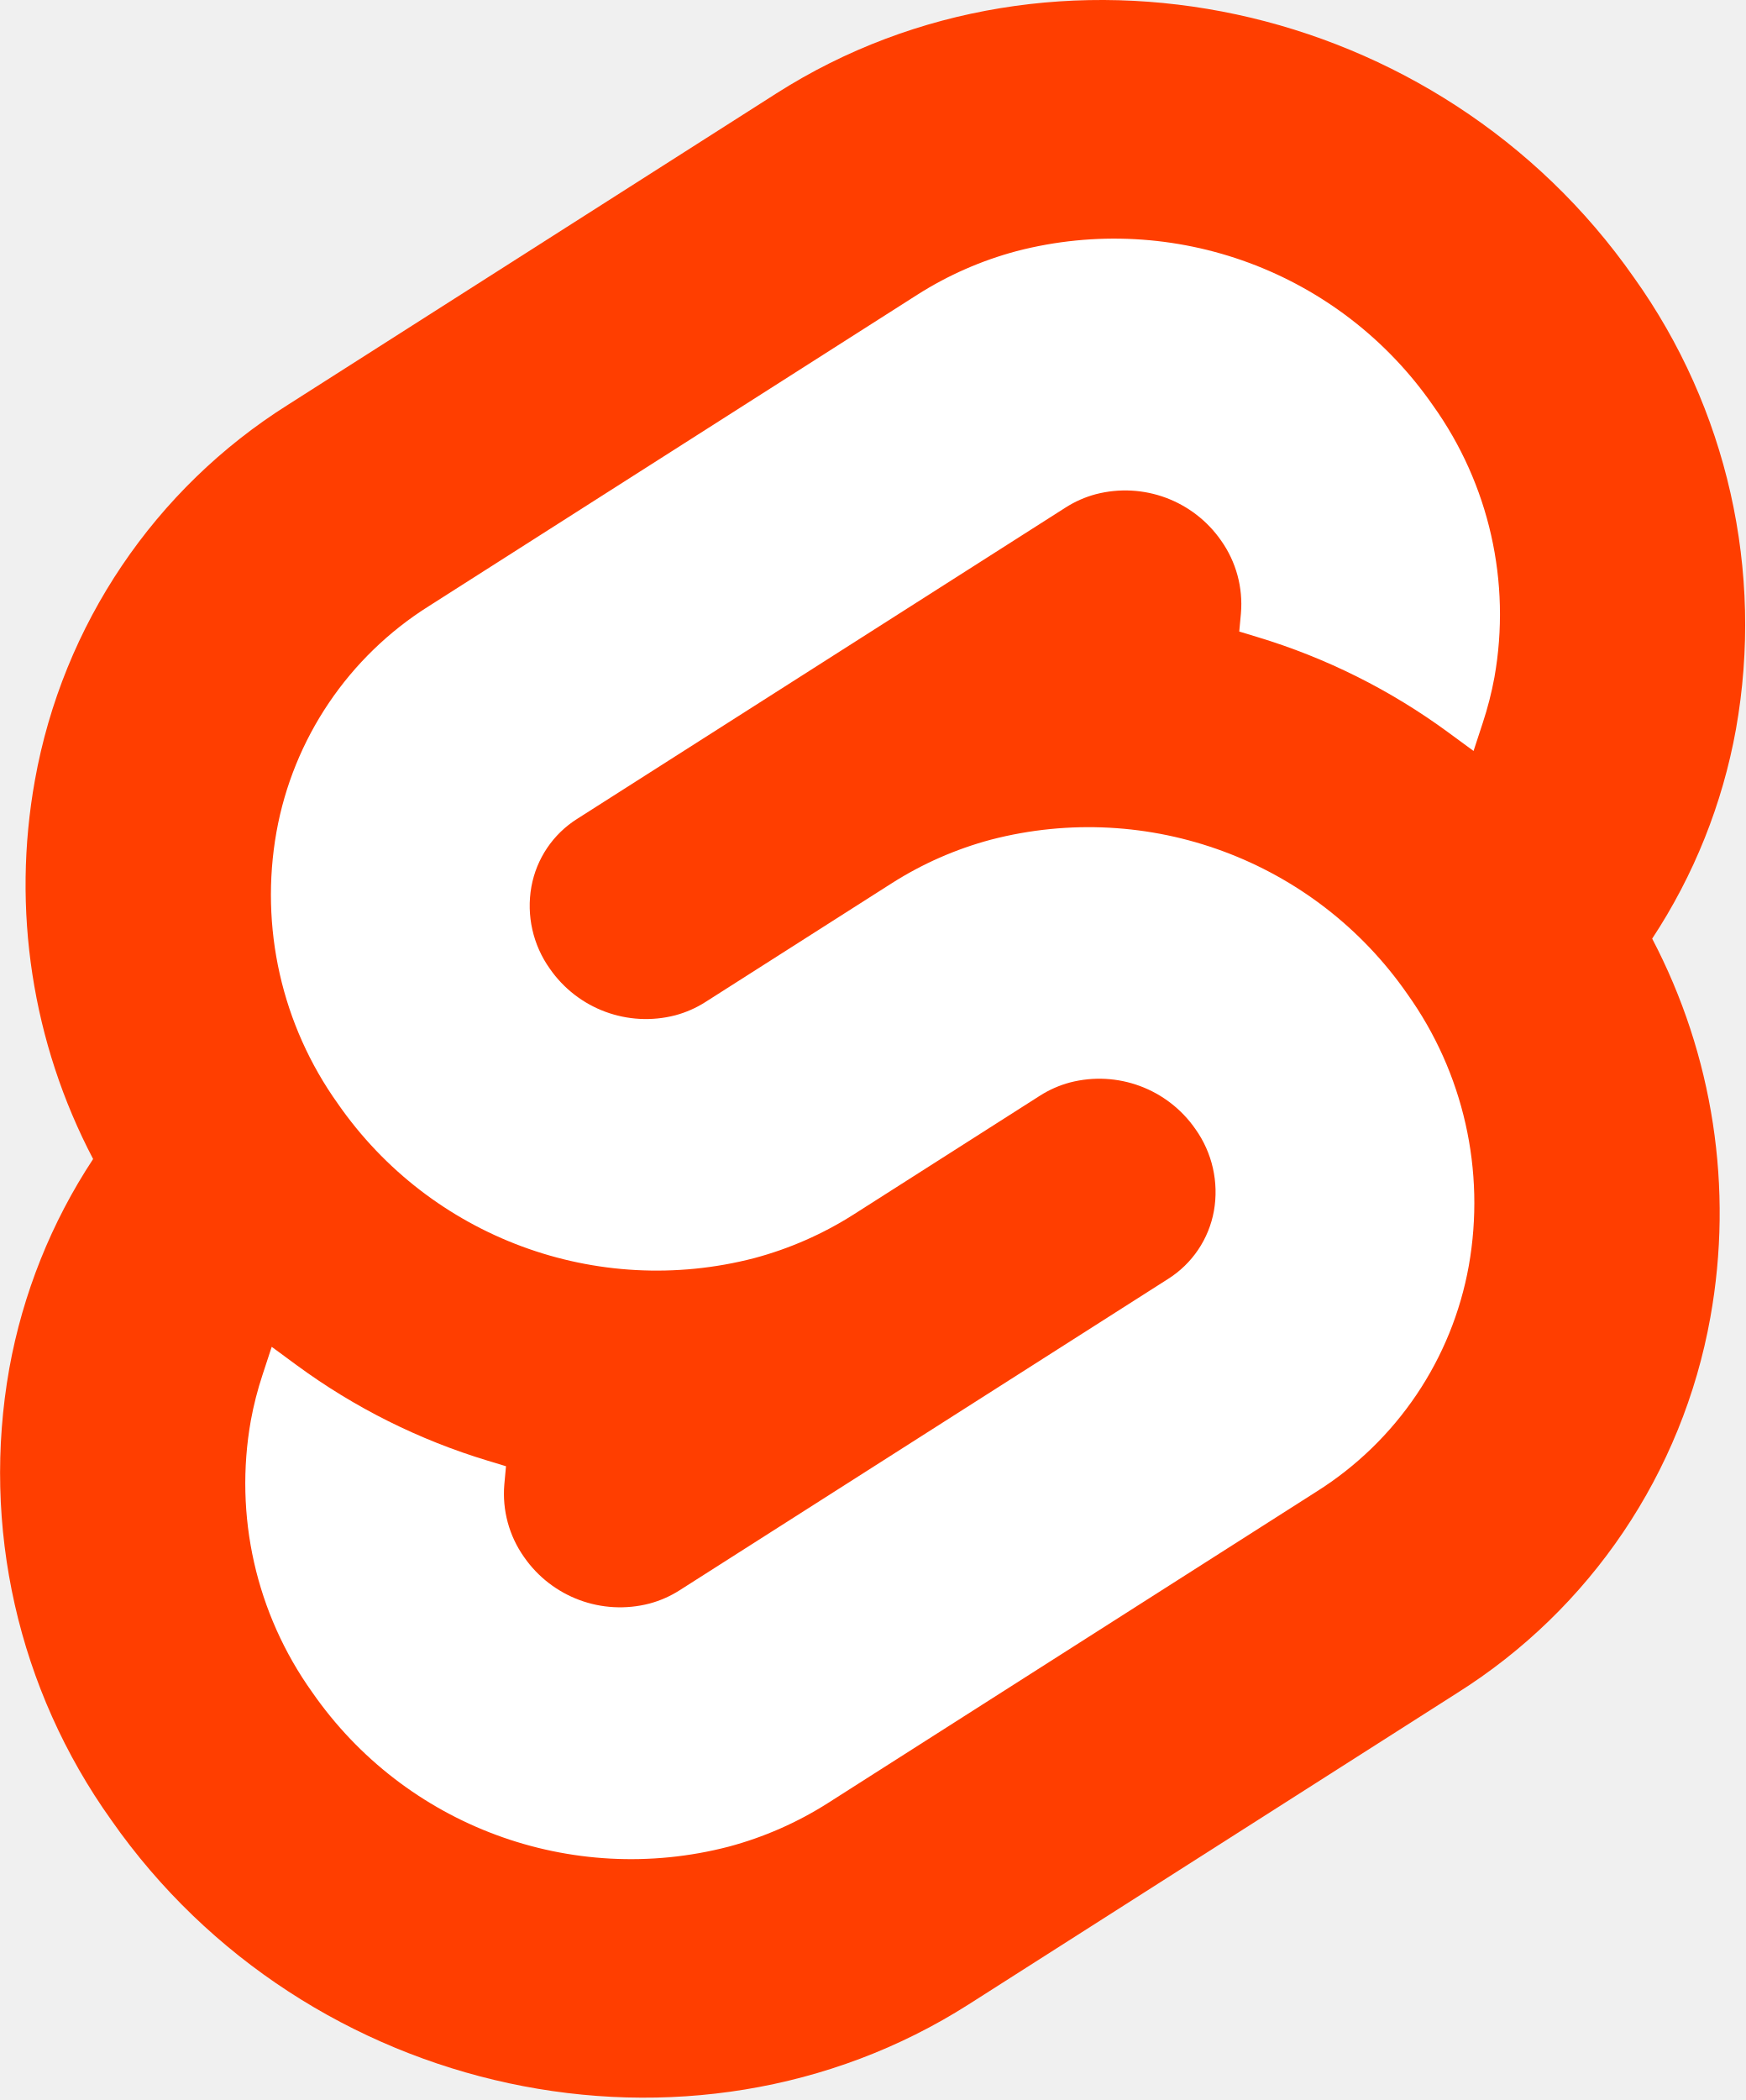
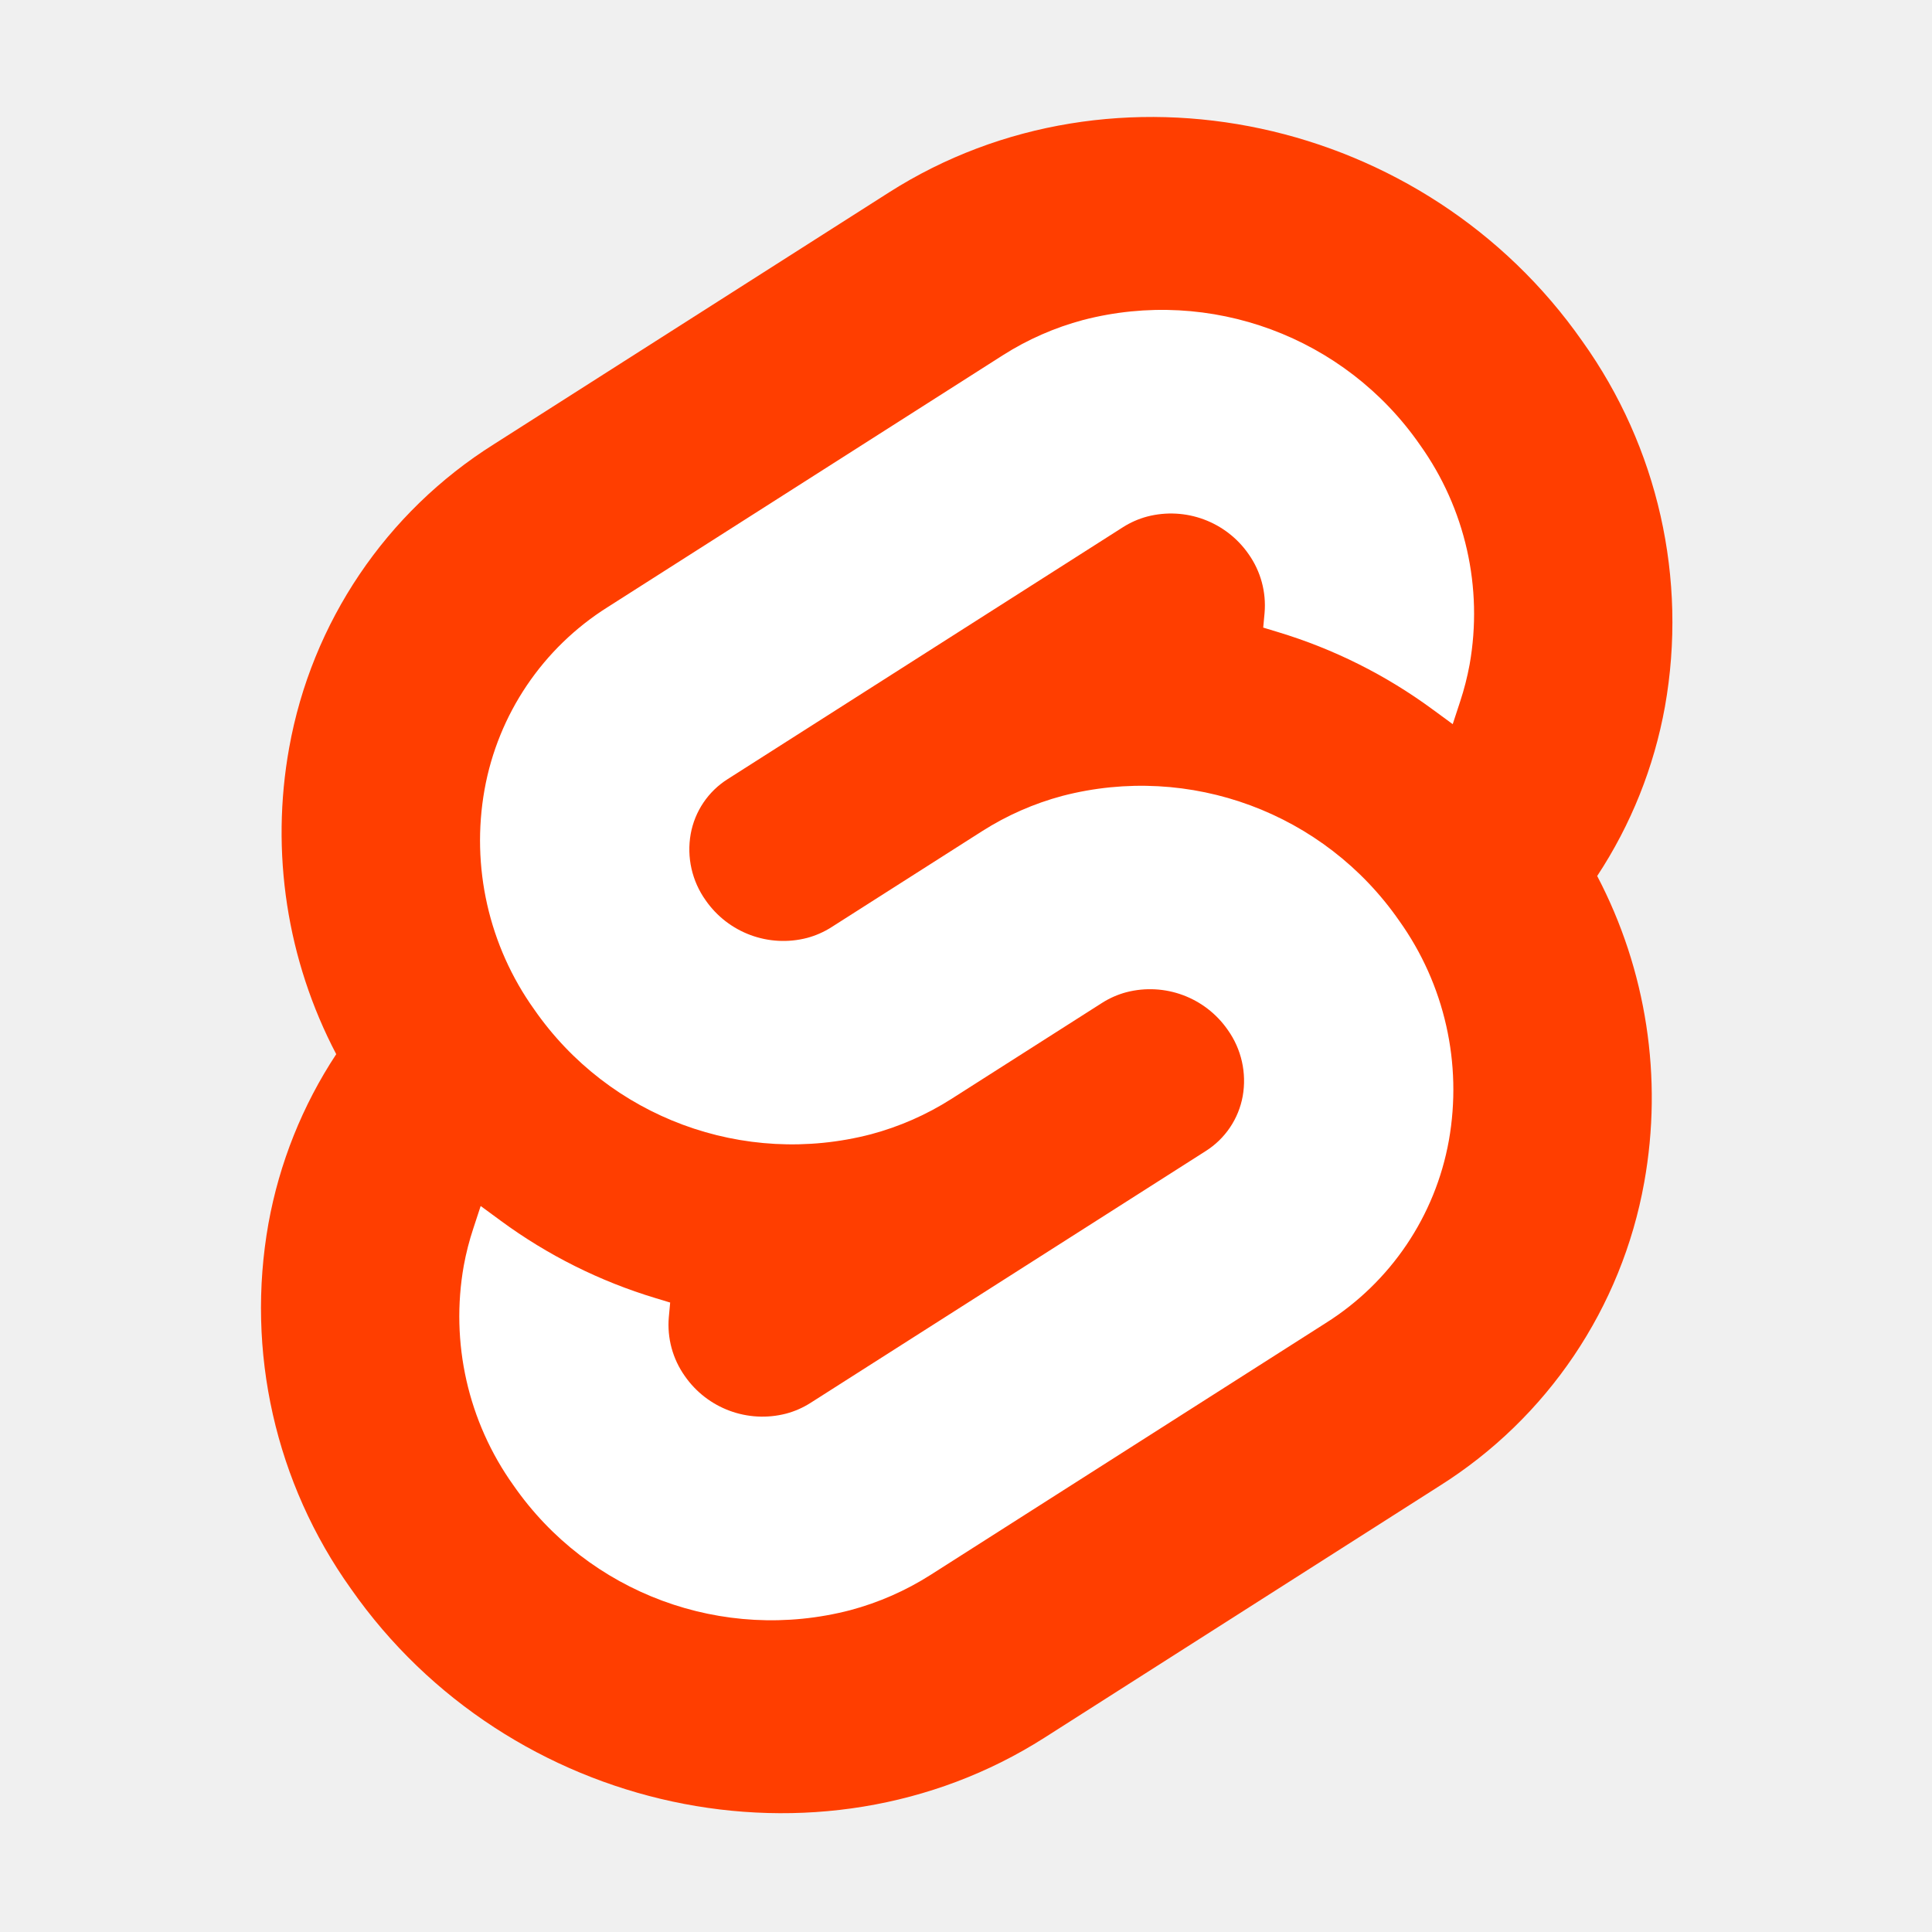
- <svg xmlns="http://www.w3.org/2000/svg" aria-hidden="true" role="img" class="iconify iconify--logos" width="26.6" height="32" preserveAspectRatio="xMidYMid meet" viewBox="0 0 256 308">
-   <path fill="#FF3E00" d="M239.682 40.707C211.113-.182 154.69-12.301 113.895 13.69L42.247 59.356a82.198 82.198 0 0 0-37.135 55.056a86.566 86.566 0 0 0 8.536 55.576a82.425 82.425 0 0 0-12.296 30.719a87.596 87.596 0 0 0 14.964 66.244c28.574 40.893 84.997 53.007 125.787 27.016l71.648-45.664a82.182 82.182 0 0 0 37.135-55.057a86.601 86.601 0 0 0-8.53-55.577a82.409 82.409 0 0 0 12.29-30.718a87.573 87.573 0 0 0-14.963-66.244" />
-   <path fill="#FFF" d="M106.889 270.841c-23.102 6.007-47.497-3.036-61.103-22.648a52.685 52.685 0 0 1-9.003-39.85a49.978 49.978 0 0 1 1.713-6.693l1.35-4.115l3.671 2.697a92.447 92.447 0 0 0 28.036 14.007l2.663.808l-.245 2.659a16.067 16.067 0 0 0 2.89 10.656a17.143 17.143 0 0 0 18.397 6.828a15.786 15.786 0 0 0 4.403-1.935l71.67-45.672a14.922 14.922 0 0 0 6.734-9.977a15.923 15.923 0 0 0-2.713-12.011a17.156 17.156 0 0 0-18.404-6.832a15.78 15.78 0 0 0-4.396 1.933l-27.35 17.434a52.298 52.298 0 0 1-14.553 6.391c-23.101 6.007-47.497-3.036-61.101-22.649a52.681 52.681 0 0 1-9.004-39.849a49.428 49.428 0 0 1 22.34-33.114l71.664-45.677a52.218 52.218 0 0 1 14.563-6.398c23.101-6.007 47.497 3.036 61.101 22.648a52.685 52.685 0 0 1 9.004 39.85a50.559 50.559 0 0 1-1.713 6.692l-1.35 4.116l-3.67-2.693a92.373 92.373 0 0 0-28.037-14.013l-2.664-.809l.246-2.658a16.099 16.099 0 0 0-2.89-10.656a17.143 17.143 0 0 0-18.398-6.828a15.786 15.786 0 0 0-4.402 1.935l-71.67 45.674a14.898 14.898 0 0 0-6.73 9.975a15.9 15.9 0 0 0 2.709 12.012a17.156 17.156 0 0 0 18.404 6.832a15.841 15.841 0 0 0 4.402-1.935l27.345-17.427a52.147 52.147 0 0 1 14.552-6.397c23.101-6.006 47.497 3.037 61.102 22.65a52.681 52.681 0 0 1 9.003 39.848a49.453 49.453 0 0 1-22.34 33.12l-71.664 45.673a52.218 52.218 0 0 1-14.563 6.398" />
+ <svg xmlns="http://www.w3.org/2000/svg" version="1.1" width="1080" height="1080" viewBox="0 0 1080 1080" xml:space="preserve">
+   <g transform="matrix(30.82 0 0 30.82 540.39 540.11)">
+     <g>
+       <g transform="matrix(0.1 0 0 0.1 0 -0.02)">
+         <path style="stroke: none; stroke-width: 1; stroke-dasharray: none; stroke-linecap: butt; stroke-dashoffset: 0; stroke-linejoin: miter; stroke-miterlimit: 4; fill: rgb(255,62,0); fill-rule: nonzero; opacity: 1;" transform=" translate(-128, -153.83)" d="M 239.682 40.707 C 211.113 -0.182 154.69 -12.301 113.895 13.69 L 42.247 59.356 a 82.198 82.198 0 0 0 -37.135 55.056 a 86.566 86.566 0 0 0 8.536 55.576 a 82.425 82.425 0 0 0 -12.296 30.719 a 87.596 87.596 0 0 0 14.964 66.244 c 28.574 40.893 84.997 53.007 125.787 27.016 l 71.648 -45.664 a 82.182 82.182 0 0 0 37.135 -55.057 a 86.601 86.601 0 0 0 -8.53 -55.577 a 82.409 82.409 0 0 0 12.29 -30.718 a 87.573 87.573 0 0 0 -14.963 -66.244" stroke-linecap="round" />
+       </g>
+       <g transform="matrix(0.1 0 0 0.1 0 -0.02)">
+         <path style="stroke: none; stroke-width: 1; stroke-dasharray: none; stroke-linecap: butt; stroke-dashoffset: 0; stroke-linejoin: miter; stroke-miterlimit: 4; fill: rgb(255,255,255); fill-rule: nonzero; opacity: 1;" transform=" translate(-128, -153.84)" d="M 106.889 270.841 c -23.102 6.007 -47.497 -3.036 -61.103 -22.648 a 52.685 52.685 0 0 1 -9.003 -39.85 a 49.978 49.978 0 0 1 1.713 -6.693 l 1.35 -4.115 l 3.671 2.697 a 92.447 92.447 0 0 0 28.036 14.007 l 2.663 0.808 l -0.245 2.659 a 16.067 16.067 0 0 0 2.89 10.656 a 17.143 17.143 0 0 0 18.397 6.828 a 15.786 15.786 0 0 0 4.403 -1.935 l 71.67 -45.672 a 14.922 14.922 0 0 0 6.734 -9.977 a 15.923 15.923 0 0 0 -2.713 -12.011 a 17.156 17.156 0 0 0 -18.404 -6.832 a 15.78 15.78 0 0 0 -4.396 1.933 l -27.35 17.434 a 52.298 52.298 0 0 1 -14.553 6.391 c -23.101 6.007 -47.497 -3.036 -61.101 -22.649 a 52.681 52.681 0 0 1 -9.004 -39.849 a 49.428 49.428 0 0 1 22.34 -33.114 l 71.664 -45.677 a 52.218 52.218 0 0 1 14.563 -6.398 c 23.101 -6.007 47.497 3.036 61.101 22.648 a 52.685 52.685 0 0 1 9.004 39.85 a 50.559 50.559 0 0 1 -1.713 6.692 l -1.35 4.116 l -3.67 -2.693 a 92.373 92.373 0 0 0 -28.037 -14.013 l -2.664 -0.809 l 0.246 -2.658 a 16.099 16.099 0 0 0 -2.89 -10.656 a 17.143 17.143 0 0 0 -18.398 -6.828 a 15.786 15.786 0 0 0 -4.402 1.935 l -71.67 45.674 a 14.898 14.898 0 0 0 -6.73 9.975 a 15.9 15.9 0 0 0 2.709 12.012 a 17.156 17.156 0 0 0 18.404 6.832 a 15.841 15.841 0 0 0 4.402 -1.935 l 27.345 -17.427 a 52.147 52.147 0 0 1 14.552 -6.397 c 23.101 -6.006 47.497 3.037 61.102 22.65 a 52.681 52.681 0 0 1 9.003 39.848 a 49.453 49.453 0 0 1 -22.34 33.12 l -71.664 45.673 a 52.218 52.218 0 0 1 -14.563 6.398" stroke-linecap="round" />
+       </g>
+     </g>
+   </g>
</svg>
